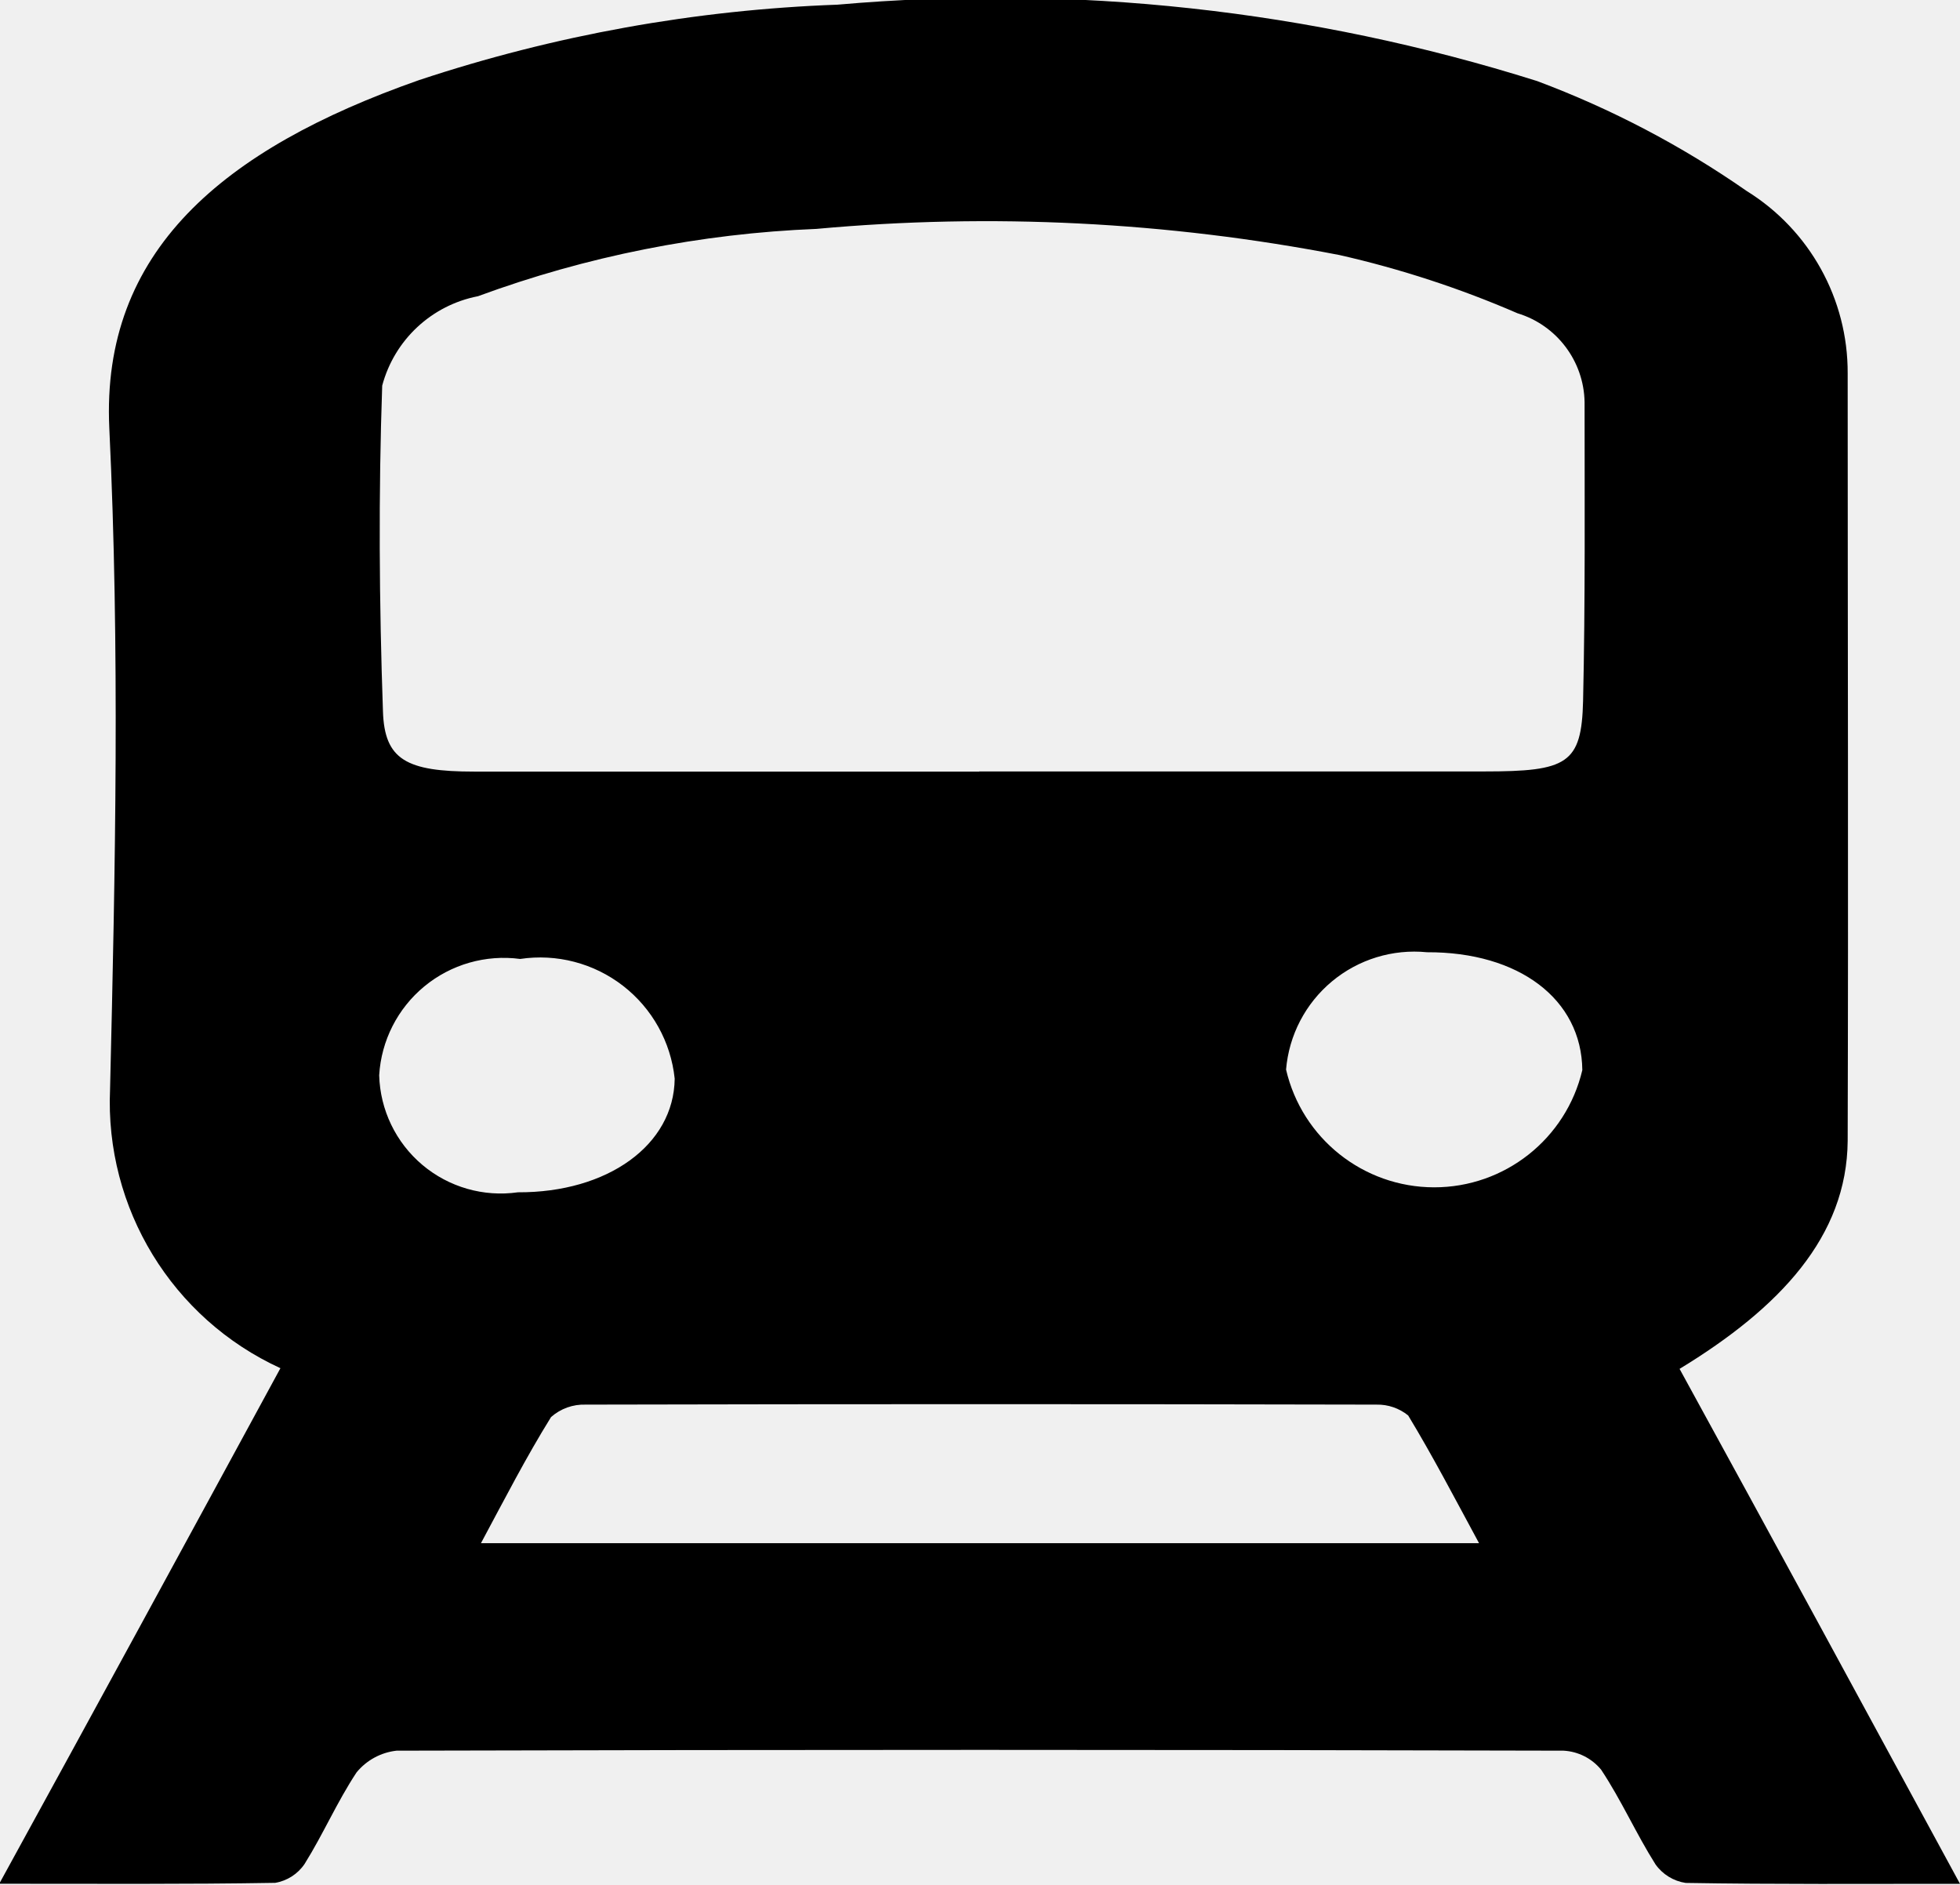
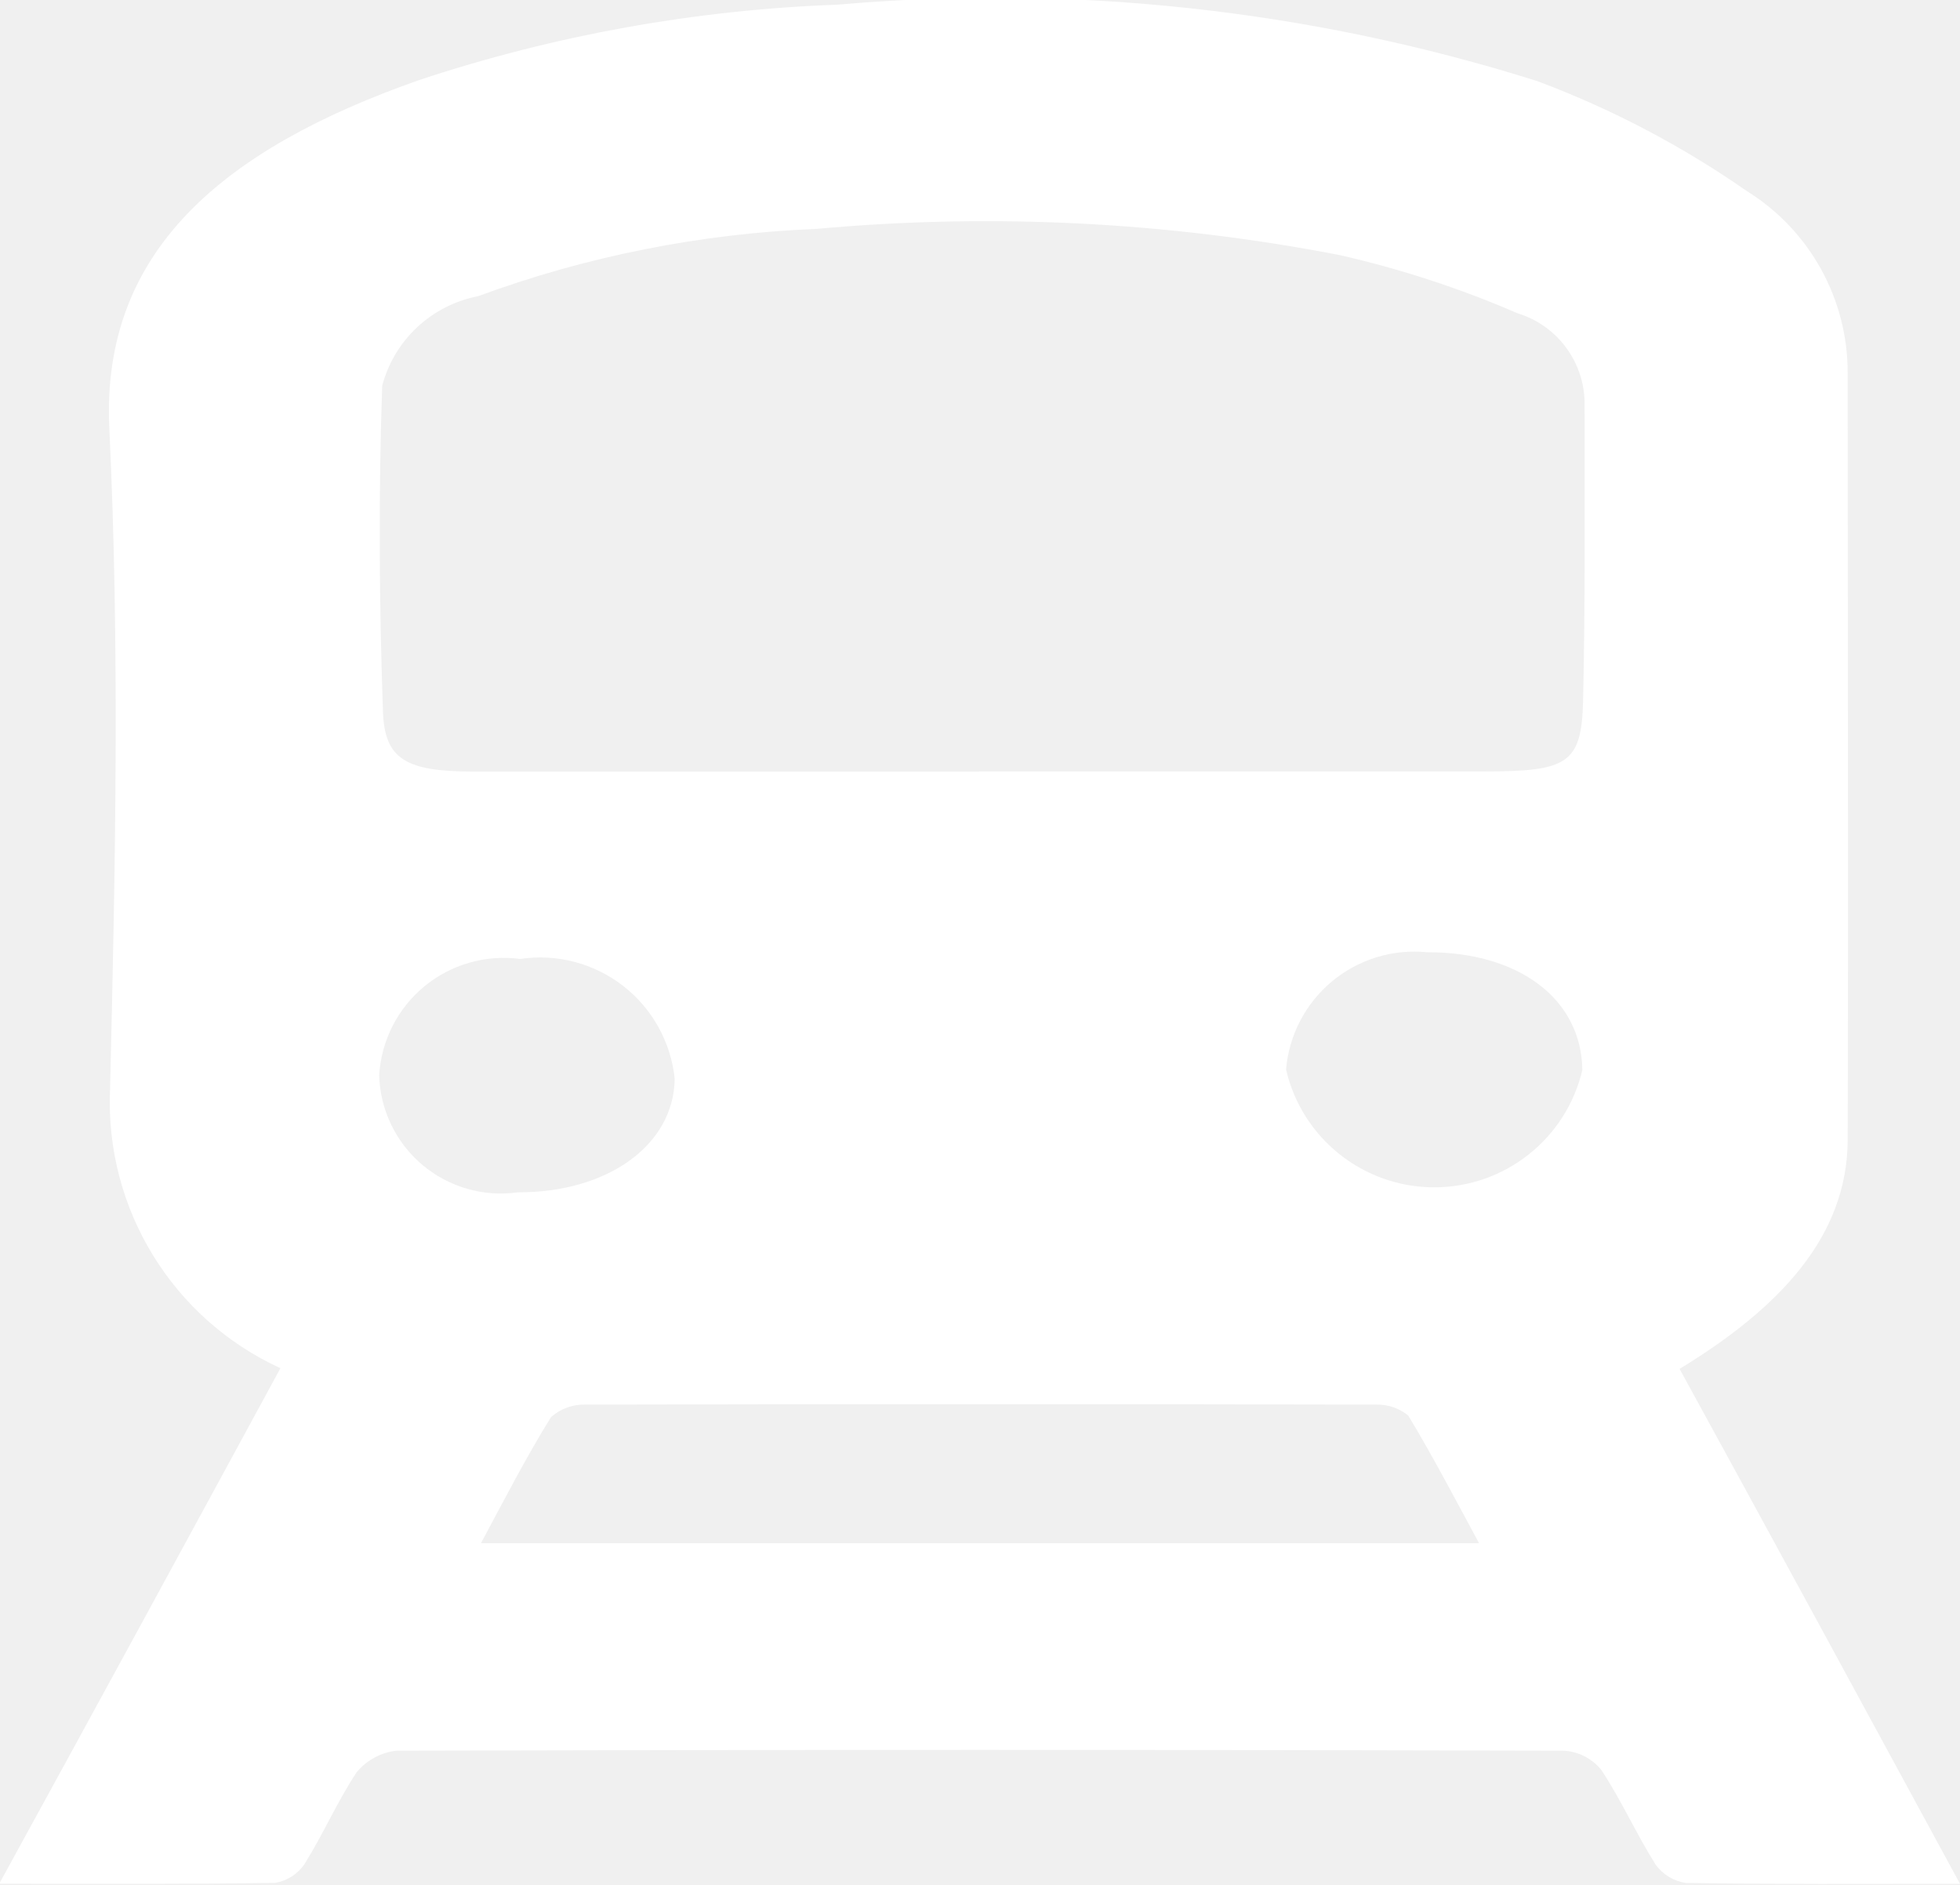
<svg xmlns="http://www.w3.org/2000/svg" width="26" height="25" viewBox="0 0 26 25">
+   <defs>
+     <style>
+       .cls-1 {
+         fill: #fff;
+         fill-rule: evenodd;
+       }
+     </style>
+   </defs>
  <path class="cls-1" d="M1035,565.986c-1.28,0-2.46.008-3.64-.012a0.6,0.6,0,0,1-.4-0.247c-0.26-.412-0.45-0.847-0.72-1.254a0.692,0.692,0,0,0-.5-0.253q-7.74-.021-15.48,0a0.8,0.8,0,0,0-.53.288c-0.26.393-.44,0.815-0.69,1.215a0.587,0.587,0,0,1-.39.25c-1.18.02-2.37,0.012-3.66,0.012,1.27-2.314,2.5-4.574,3.73-6.838a3.88,3.88,0,0,1-2.26-3.7c0.07-2.923.13-5.85-.01-8.769-0.11-2.341,1.5-3.7,4.11-4.616a19.915,19.915,0,0,1,5.55-1,23.9,23.9,0,0,1,9.28,1.013,12.571,12.571,0,0,1,2.78,1.458,2.832,2.832,0,0,1,1.34,2.418c0,3.393.01,6.786,0,10.18-0.01,1.27-.9,2.216-2.23,3.025C1032.51,561.4,1033.74,563.664,1035,565.986Zm-13.01-14.754h6.7c1.1,0,1.29-.1,1.31-0.934,0.03-1.322.02-2.644,0.02-3.967a1.255,1.255,0,0,0-.89-1.176,13.384,13.384,0,0,0-2.36-.772,24.706,24.706,0,0,0-6.94-.347,14.689,14.689,0,0,0-4.49.893,1.637,1.637,0,0,0-1.27,1.186c-0.05,1.439-.04,2.88.01,4.319,0.02,0.642.31,0.8,1.21,0.8h6.7Zm-6.61,10.236h13.24c-0.32-.591-0.61-1.149-0.94-1.694a0.646,0.646,0,0,0-.42-0.144c-3.5-.008-6.99-0.008-10.49,0a0.659,0.659,0,0,0-.46.165C1015.98,560.326,1015.7,560.872,1015.38,561.468Zm0.49-4.654c1.19,0.006,2.07-.627,2.08-1.507a1.794,1.794,0,0,0-2.05-1.588,1.655,1.655,0,0,0-1.87,1.543A1.613,1.613,0,0,0,1015.87,556.814Zm14.12-1.621c-0.01-.94-0.84-1.568-2.06-1.563a1.707,1.707,0,0,0-1.87,1.556A2.018,2.018,0,0,0,1029.99,555.193Z" transform="translate(-1009 -541)" />
</svg>
